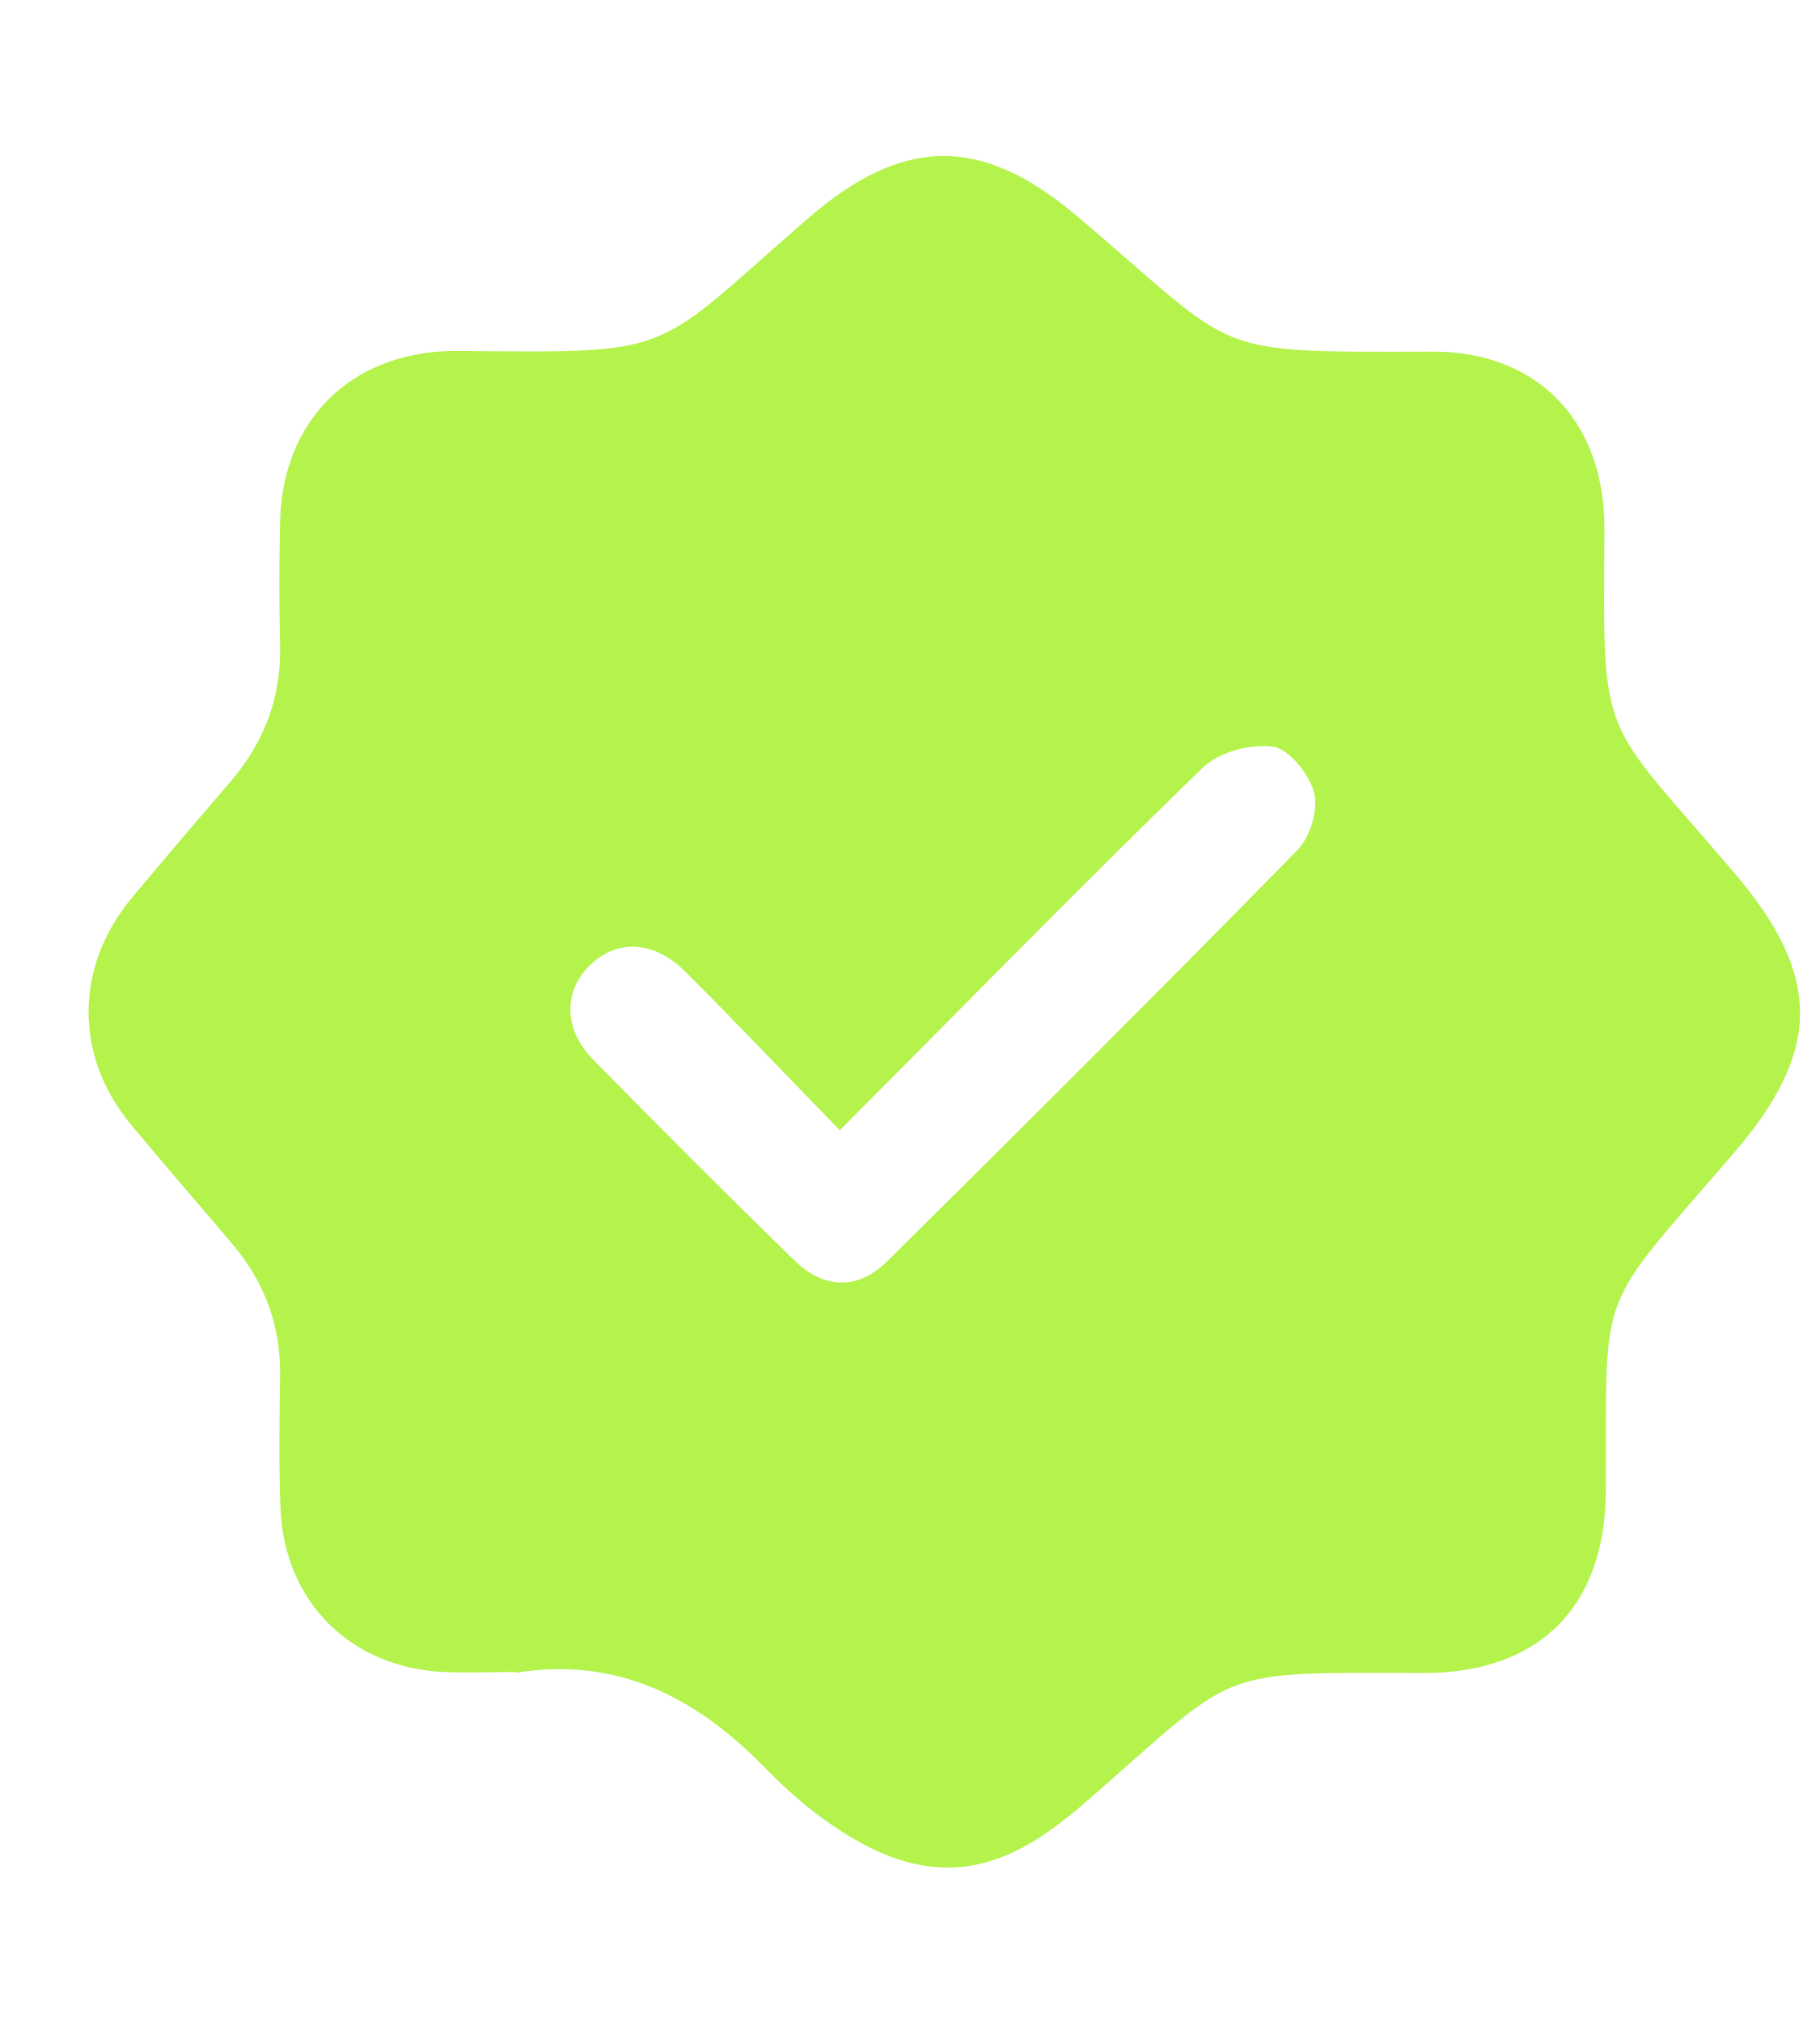
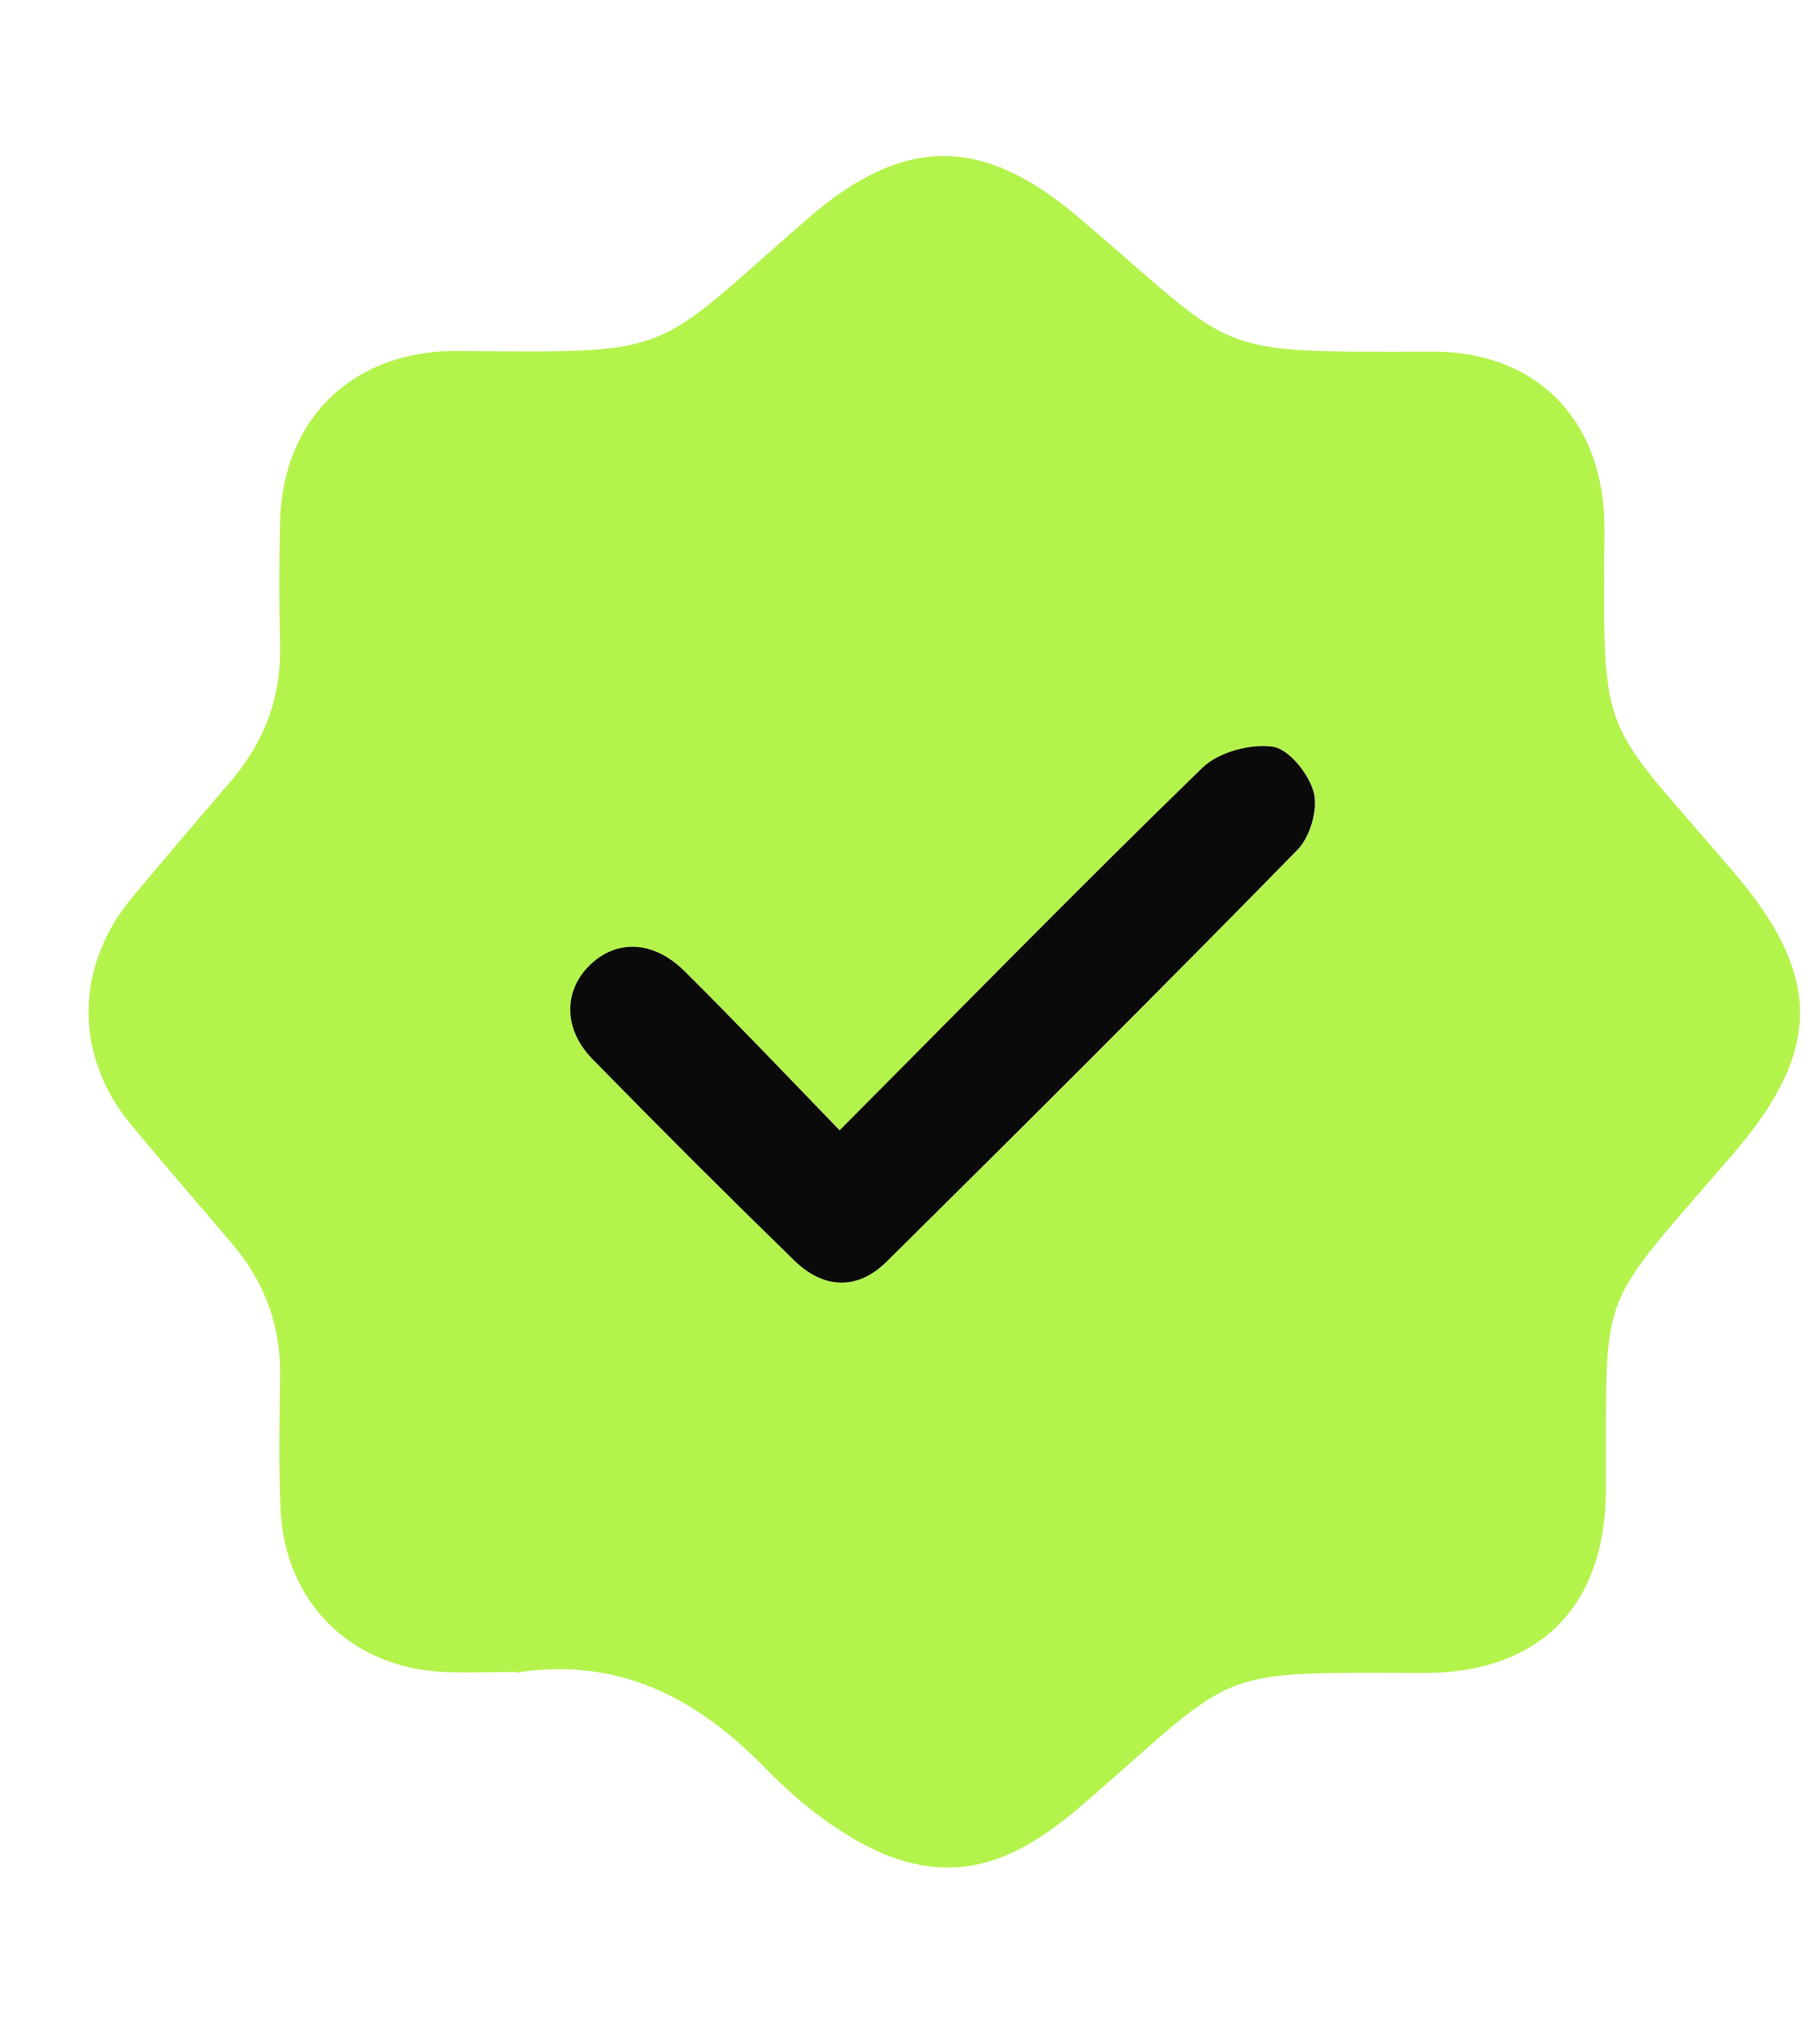
<svg xmlns="http://www.w3.org/2000/svg" width="9" height="10" viewBox="0 0 9 10" fill="none">
  <path d="M2.551 8.269C2.432 8.269 2.313 8.274 2.194 8.269C1.732 8.247 1.405 7.921 1.387 7.458C1.378 7.24 1.382 7.022 1.385 6.804C1.389 6.554 1.307 6.338 1.147 6.15C0.981 5.954 0.811 5.759 0.647 5.561C0.365 5.22 0.369 4.779 0.654 4.438C0.815 4.245 0.978 4.054 1.141 3.864C1.307 3.67 1.391 3.449 1.385 3.192C1.38 2.987 1.38 2.782 1.385 2.578C1.398 2.081 1.729 1.75 2.223 1.736C2.249 1.736 2.276 1.736 2.302 1.736C3.355 1.745 3.221 1.753 3.991 1.084C4.462 0.674 4.85 0.666 5.325 1.068C6.145 1.762 5.956 1.741 7.088 1.739C7.591 1.739 7.916 2.067 7.933 2.567C7.933 2.587 7.934 2.607 7.934 2.626C7.927 3.693 7.907 3.53 8.578 4.319C9.007 4.824 9.011 5.193 8.576 5.7C7.879 6.511 7.947 6.338 7.941 7.376C7.938 7.946 7.611 8.275 7.04 8.274C5.996 8.272 6.137 8.242 5.382 8.901C5.122 9.128 4.852 9.305 4.491 9.21C4.361 9.176 4.235 9.108 4.123 9.032C3.998 8.948 3.882 8.845 3.777 8.737C3.438 8.391 3.049 8.192 2.55 8.273L2.551 8.269ZM4.153 5.59C3.882 5.312 3.638 5.053 3.385 4.802C3.229 4.648 3.044 4.645 2.912 4.779C2.786 4.906 2.788 5.092 2.932 5.239C3.26 5.574 3.592 5.906 3.928 6.233C4.074 6.376 4.242 6.381 4.386 6.239C5.067 5.565 5.745 4.889 6.416 4.204C6.479 4.14 6.52 4.005 6.498 3.921C6.475 3.829 6.375 3.704 6.295 3.693C6.184 3.677 6.027 3.72 5.947 3.797C5.35 4.377 4.768 4.972 4.153 5.59Z" fill="#B4F34C" />
+   <path d="M4.152 5.59C4.767 4.972 5.349 4.377 5.946 3.797C6.026 3.72 6.183 3.677 6.294 3.693C6.375 3.705 6.474 3.83 6.497 3.921C6.518 4.005 6.478 4.14 6.415 4.204C5.745 4.888 5.066 5.565 4.385 6.239C4.241 6.382 4.073 6.376 3.927 6.233C3.591 5.906 3.259 5.574 2.931 5.239C2.787 5.092 2.786 4.906 2.911 4.779C3.043 4.645 3.228 4.648 3.384 4.802C3.637 5.053 3.882 5.311 4.152 5.59Z" fill="#0A0A0A" />
</svg>
